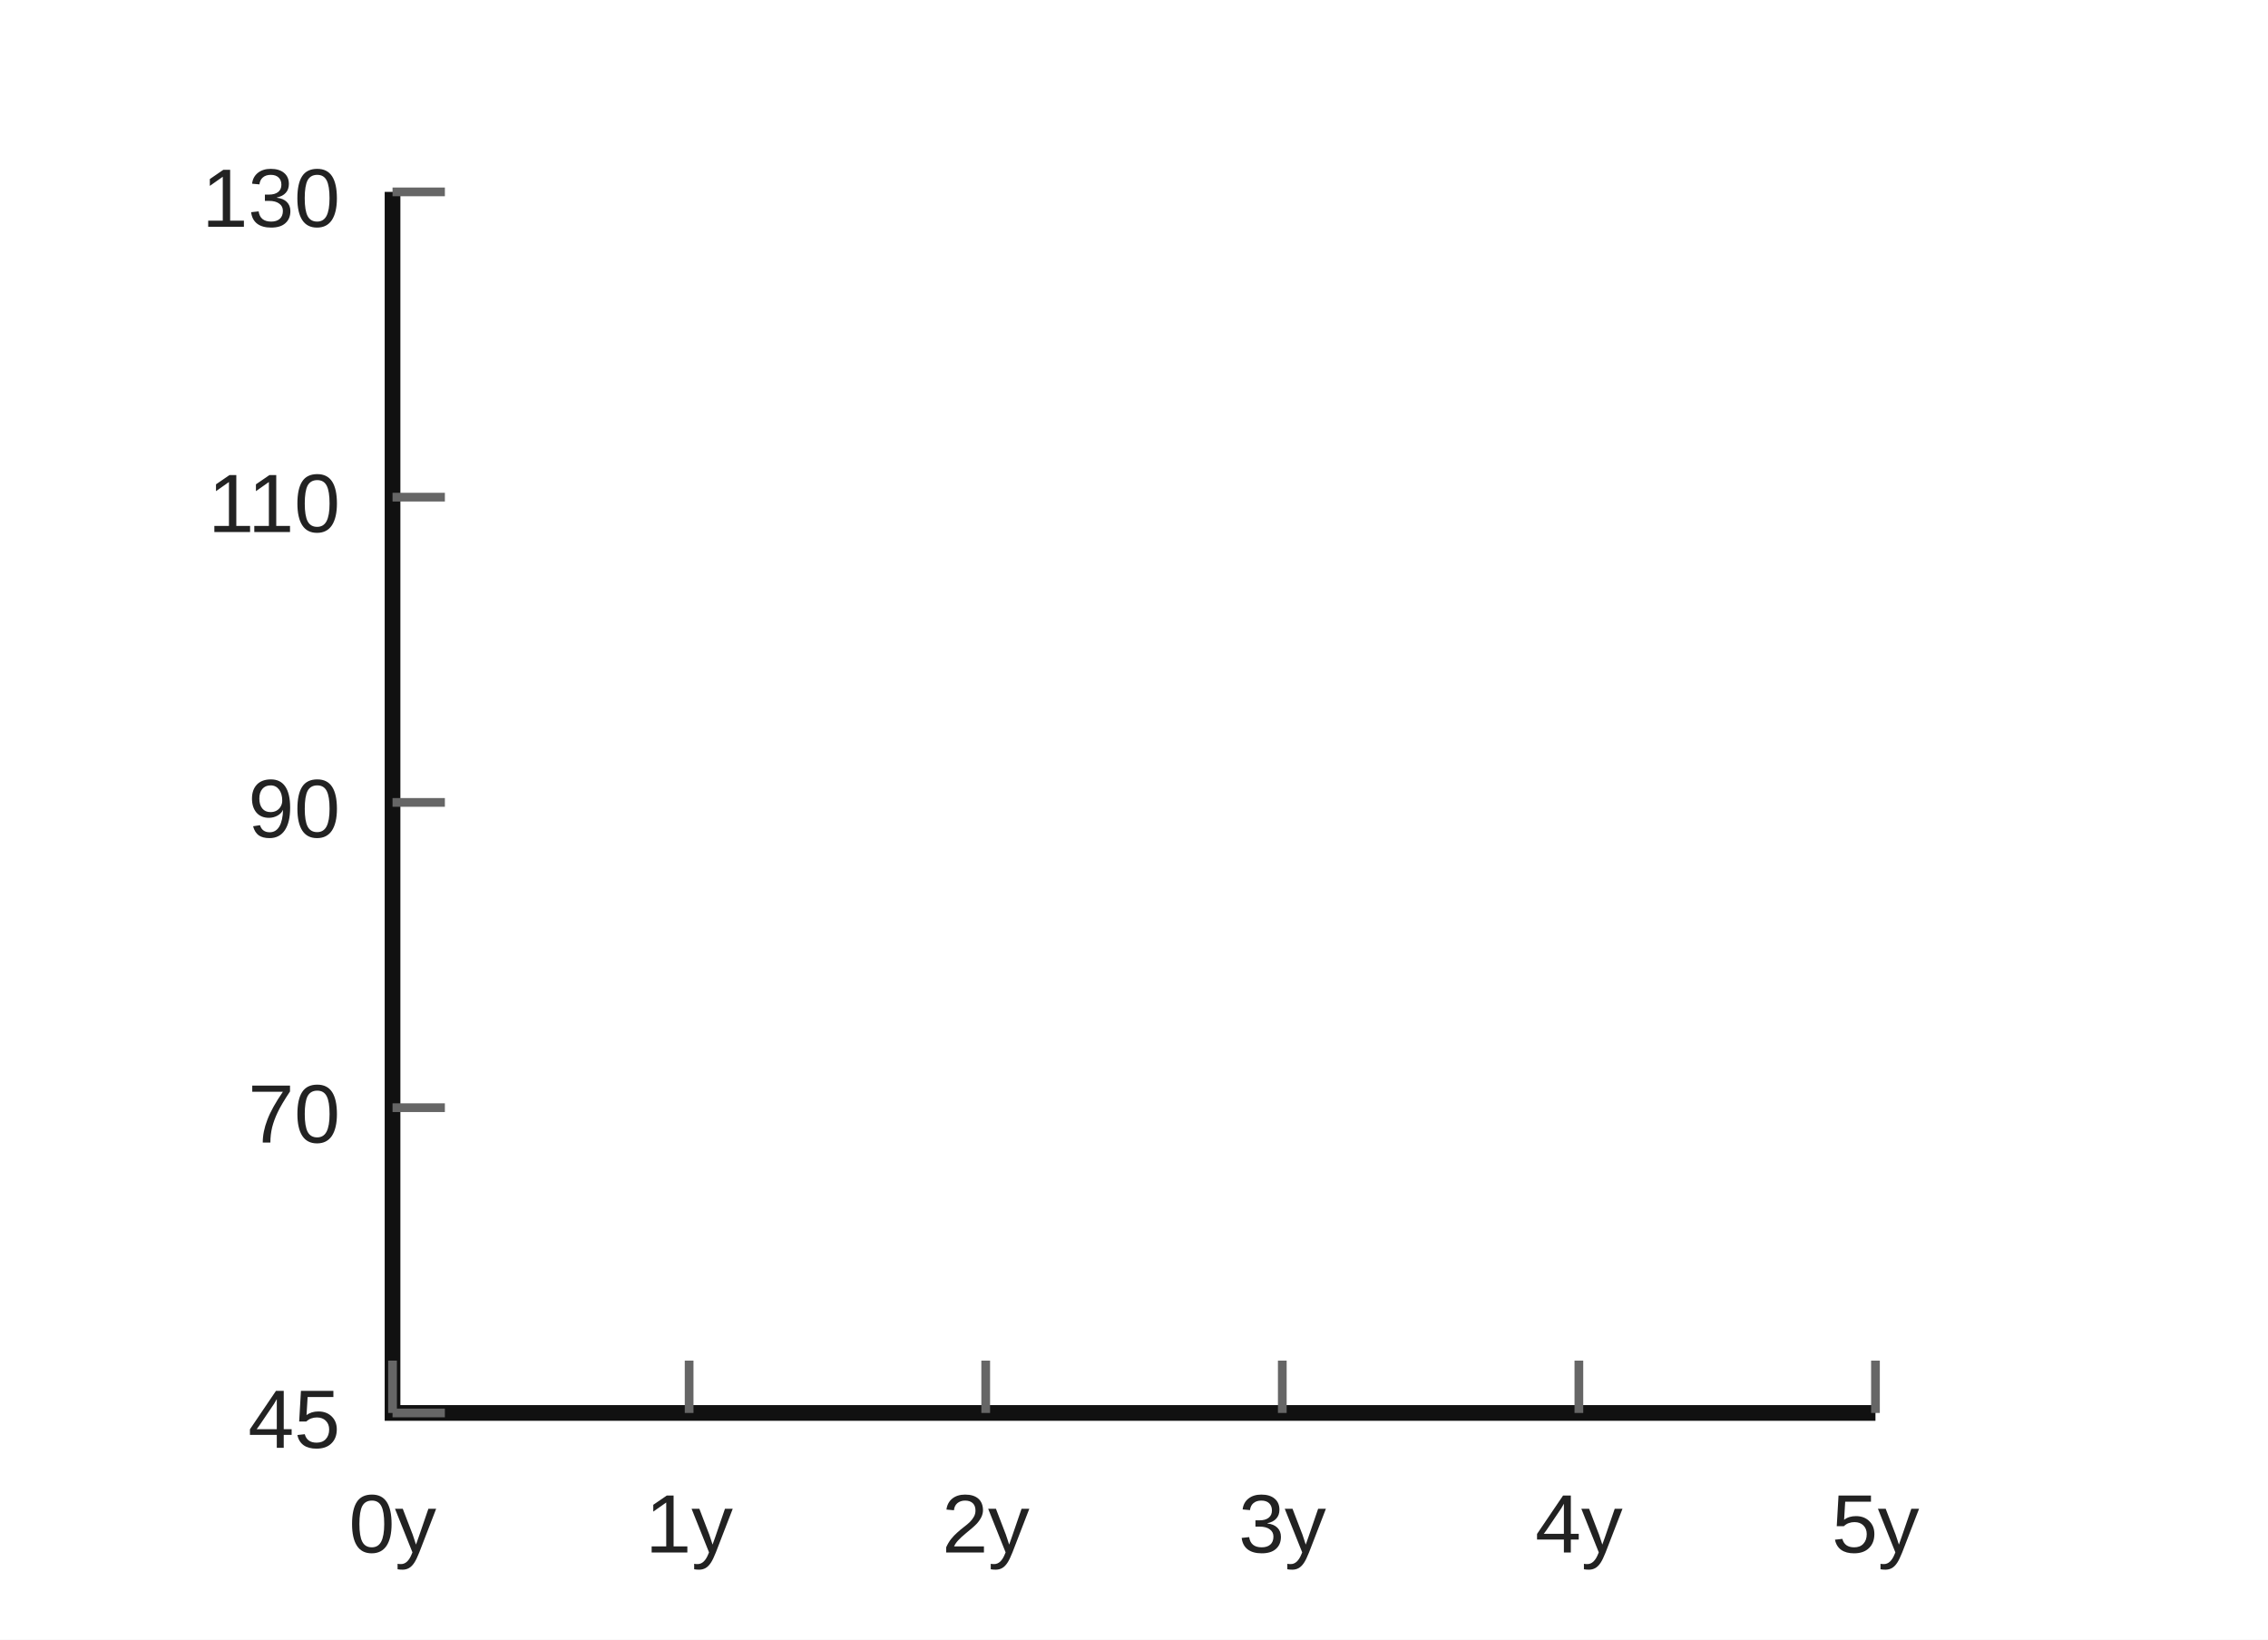
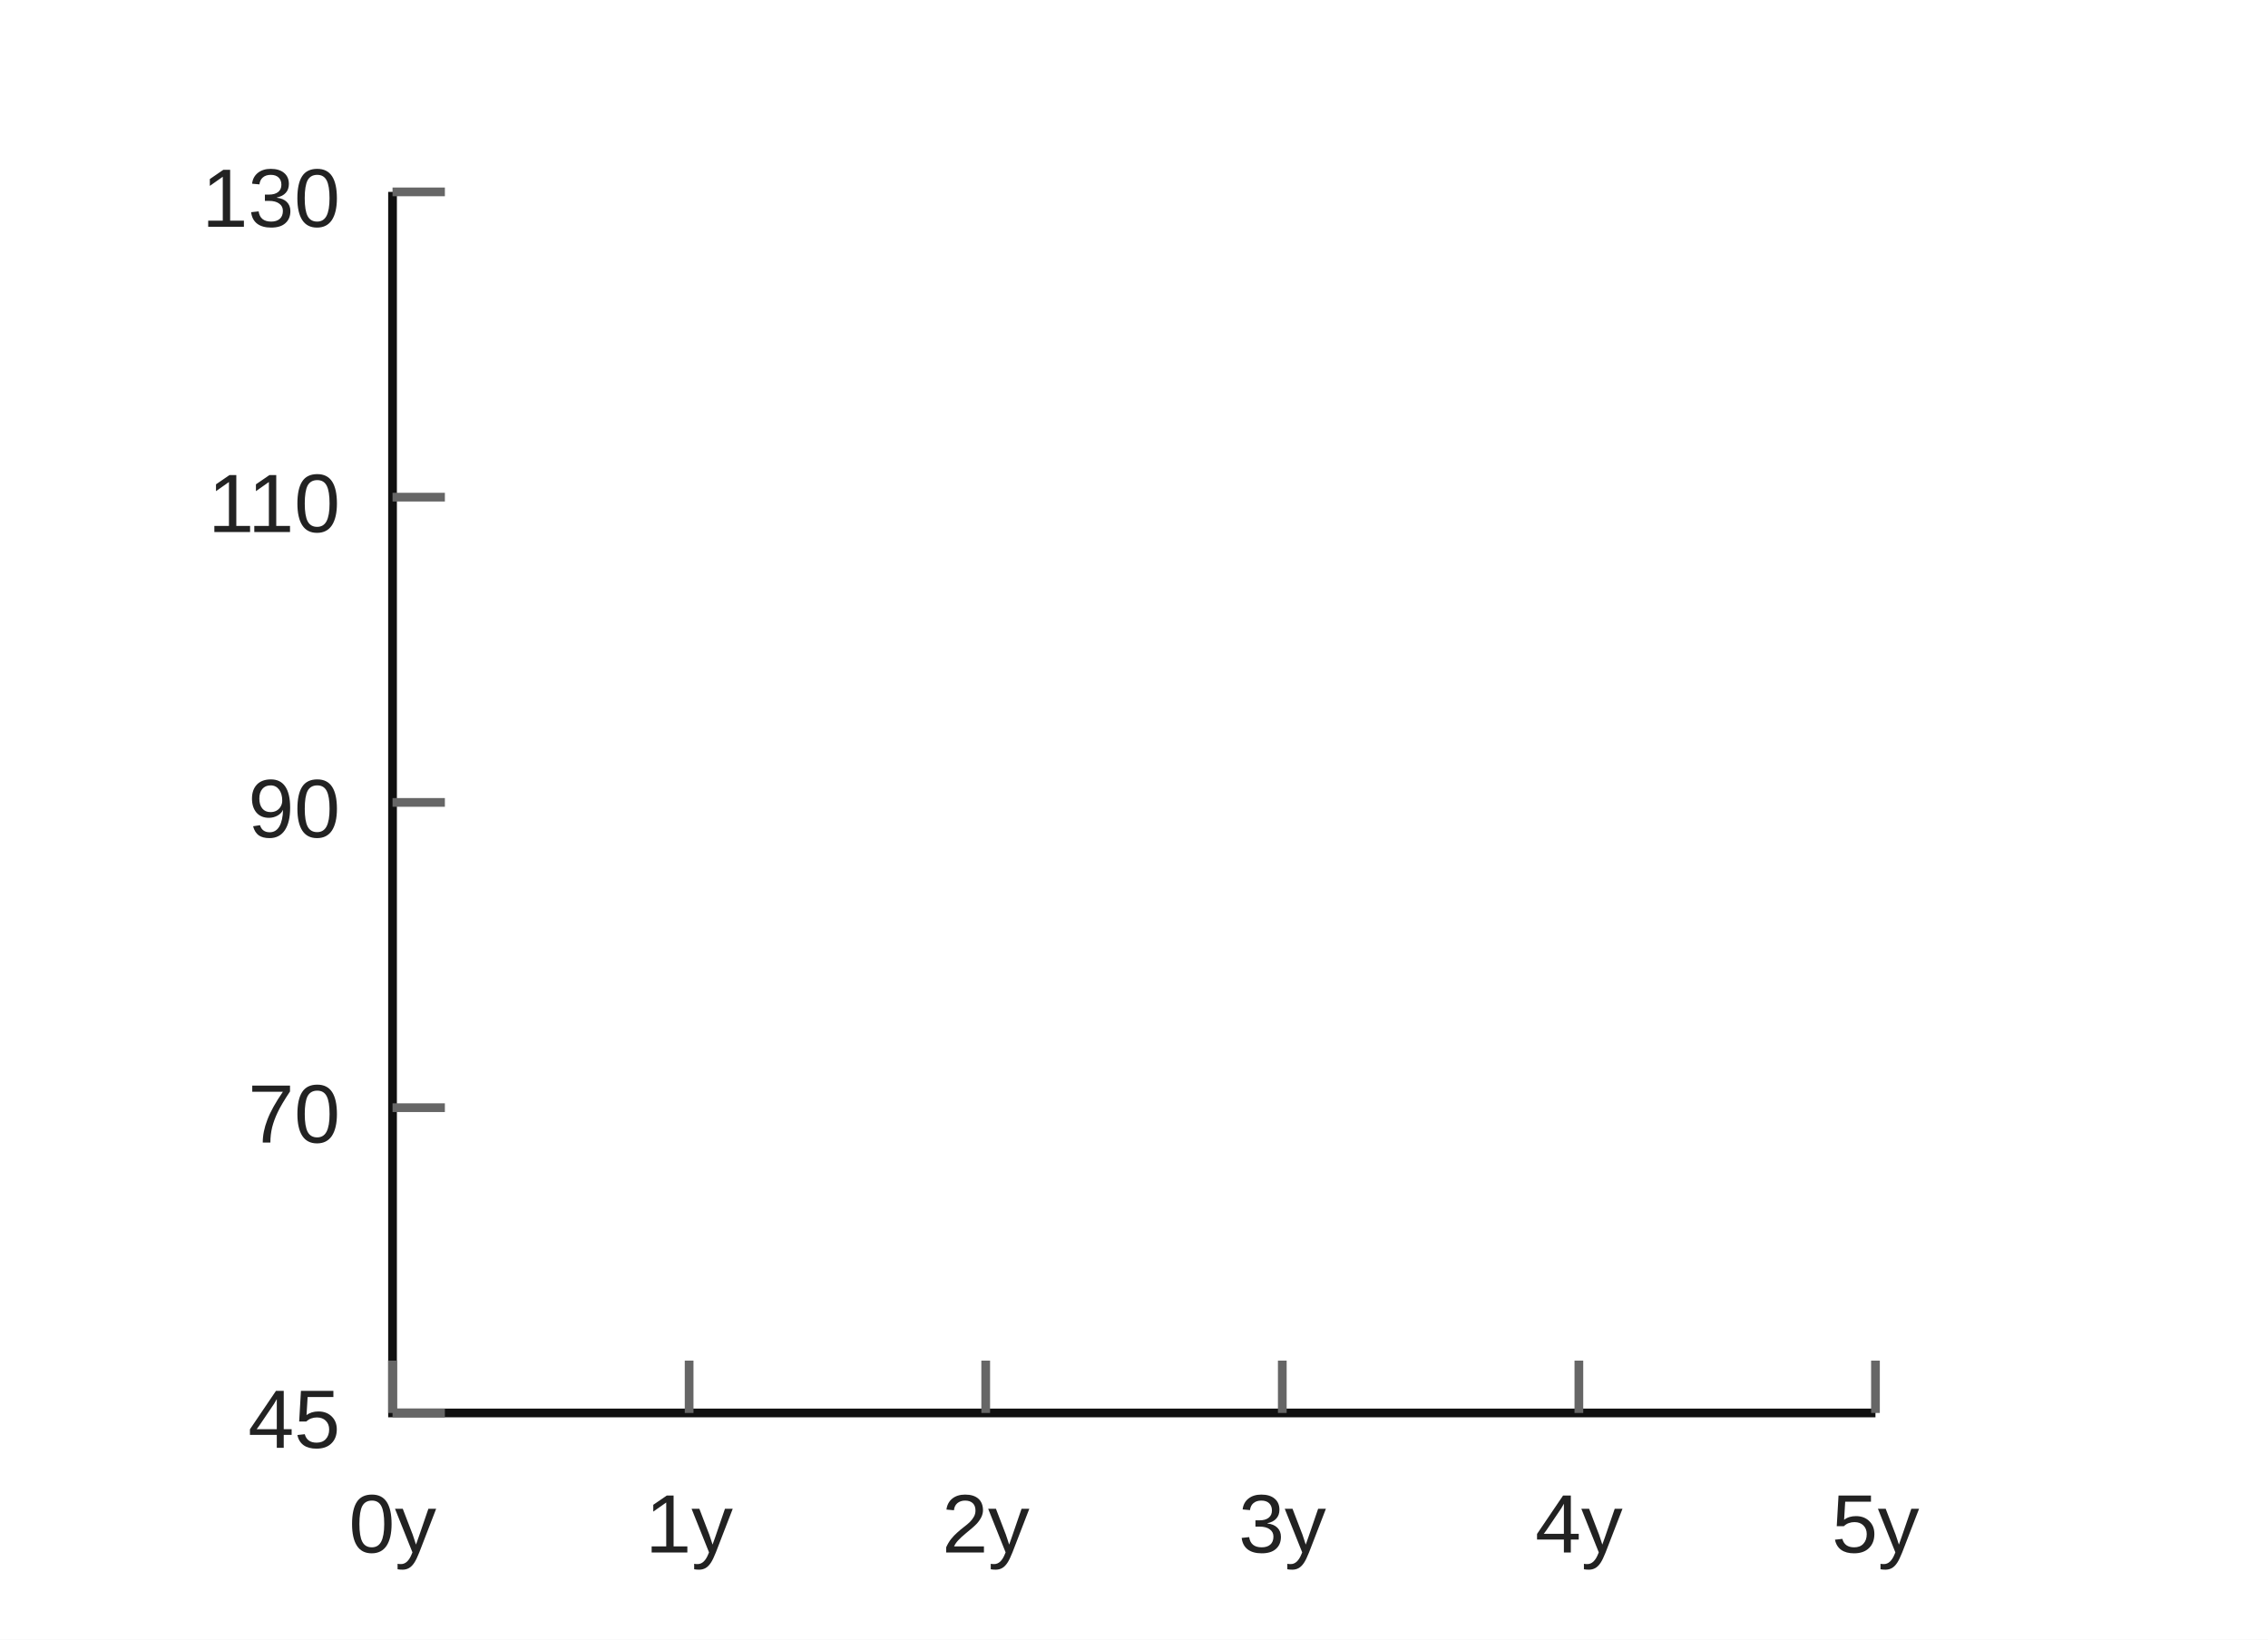
<svg xmlns="http://www.w3.org/2000/svg" viewBox="0 0 260 188" role="img" aria-label="WHO Boys Height 0-5 years">
  <style>
-     .axis { stroke: #111; stroke-width: 1.8; fill: none; }
+     .axis { stroke: #111; stroke-width: 1; fill: none; }
    .tick { stroke: #666; stroke-width: 1; }
    .label { fill: #222; font: 9.5px Arial, sans-serif; text-anchor: middle; }
    .ylabel { fill: #222; font: 9.5px Arial, sans-serif; text-anchor: end; }
-     .curve { fill: none; stroke: #8a8f96; stroke-width: 1.5; stroke-linecap: round; }
-     .median { fill: none; stroke: #222; stroke-width: 2.1; stroke-linecap: round; }
+     .curve { fill: none; stroke: #8a8f96; stroke-width: 1; stroke-linecap: round; }
+     .median { fill: none; stroke: #222; stroke-width: 1; stroke-linecap: round; }
    .percentile { fill: #444; font: 700 8px Arial, sans-serif; }
  </style>
  <rect x="0" y="0" width="260" height="188" fill="#fff" />
  <defs>
    <clipPath id="clip-boys-height-0-5-minimal-svg-0">
      <rect x="45" y="22" width="170" height="140" />
    </clipPath>
  </defs>
  <path class="axis" d="M45 22 V162 H215" />
  <path class="tick" d="M45 162 V156" />
  <text class="label" x="45" y="178">0y</text>
  <path class="tick" d="M79 162 V156" />
  <text class="label" x="79" y="178">1y</text>
  <path class="tick" d="M113 162 V156" />
  <text class="label" x="113" y="178">2y</text>
  <path class="tick" d="M147 162 V156" />
  <text class="label" x="147" y="178">3y</text>
  <path class="tick" d="M181 162 V156" />
  <text class="label" x="181" y="178">4y</text>
  <path class="tick" d="M215 162 V156" />
  <text class="label" x="215" y="178">5y</text>
  <path class="tick" d="M45 22 H51" />
  <text class="ylabel" x="39" y="26">130</text>
  <path class="tick" d="M45 57 H51" />
  <text class="ylabel" x="39" y="61">110</text>
  <path class="tick" d="M45 92 H51" />
  <text class="ylabel" x="39" y="96">90</text>
  <path class="tick" d="M45 127 H51" />
  <text class="ylabel" x="39" y="131">70</text>
  <path class="tick" d="M45 162 H51" />
  <text class="ylabel" x="39" y="166">45</text>
</svg>
